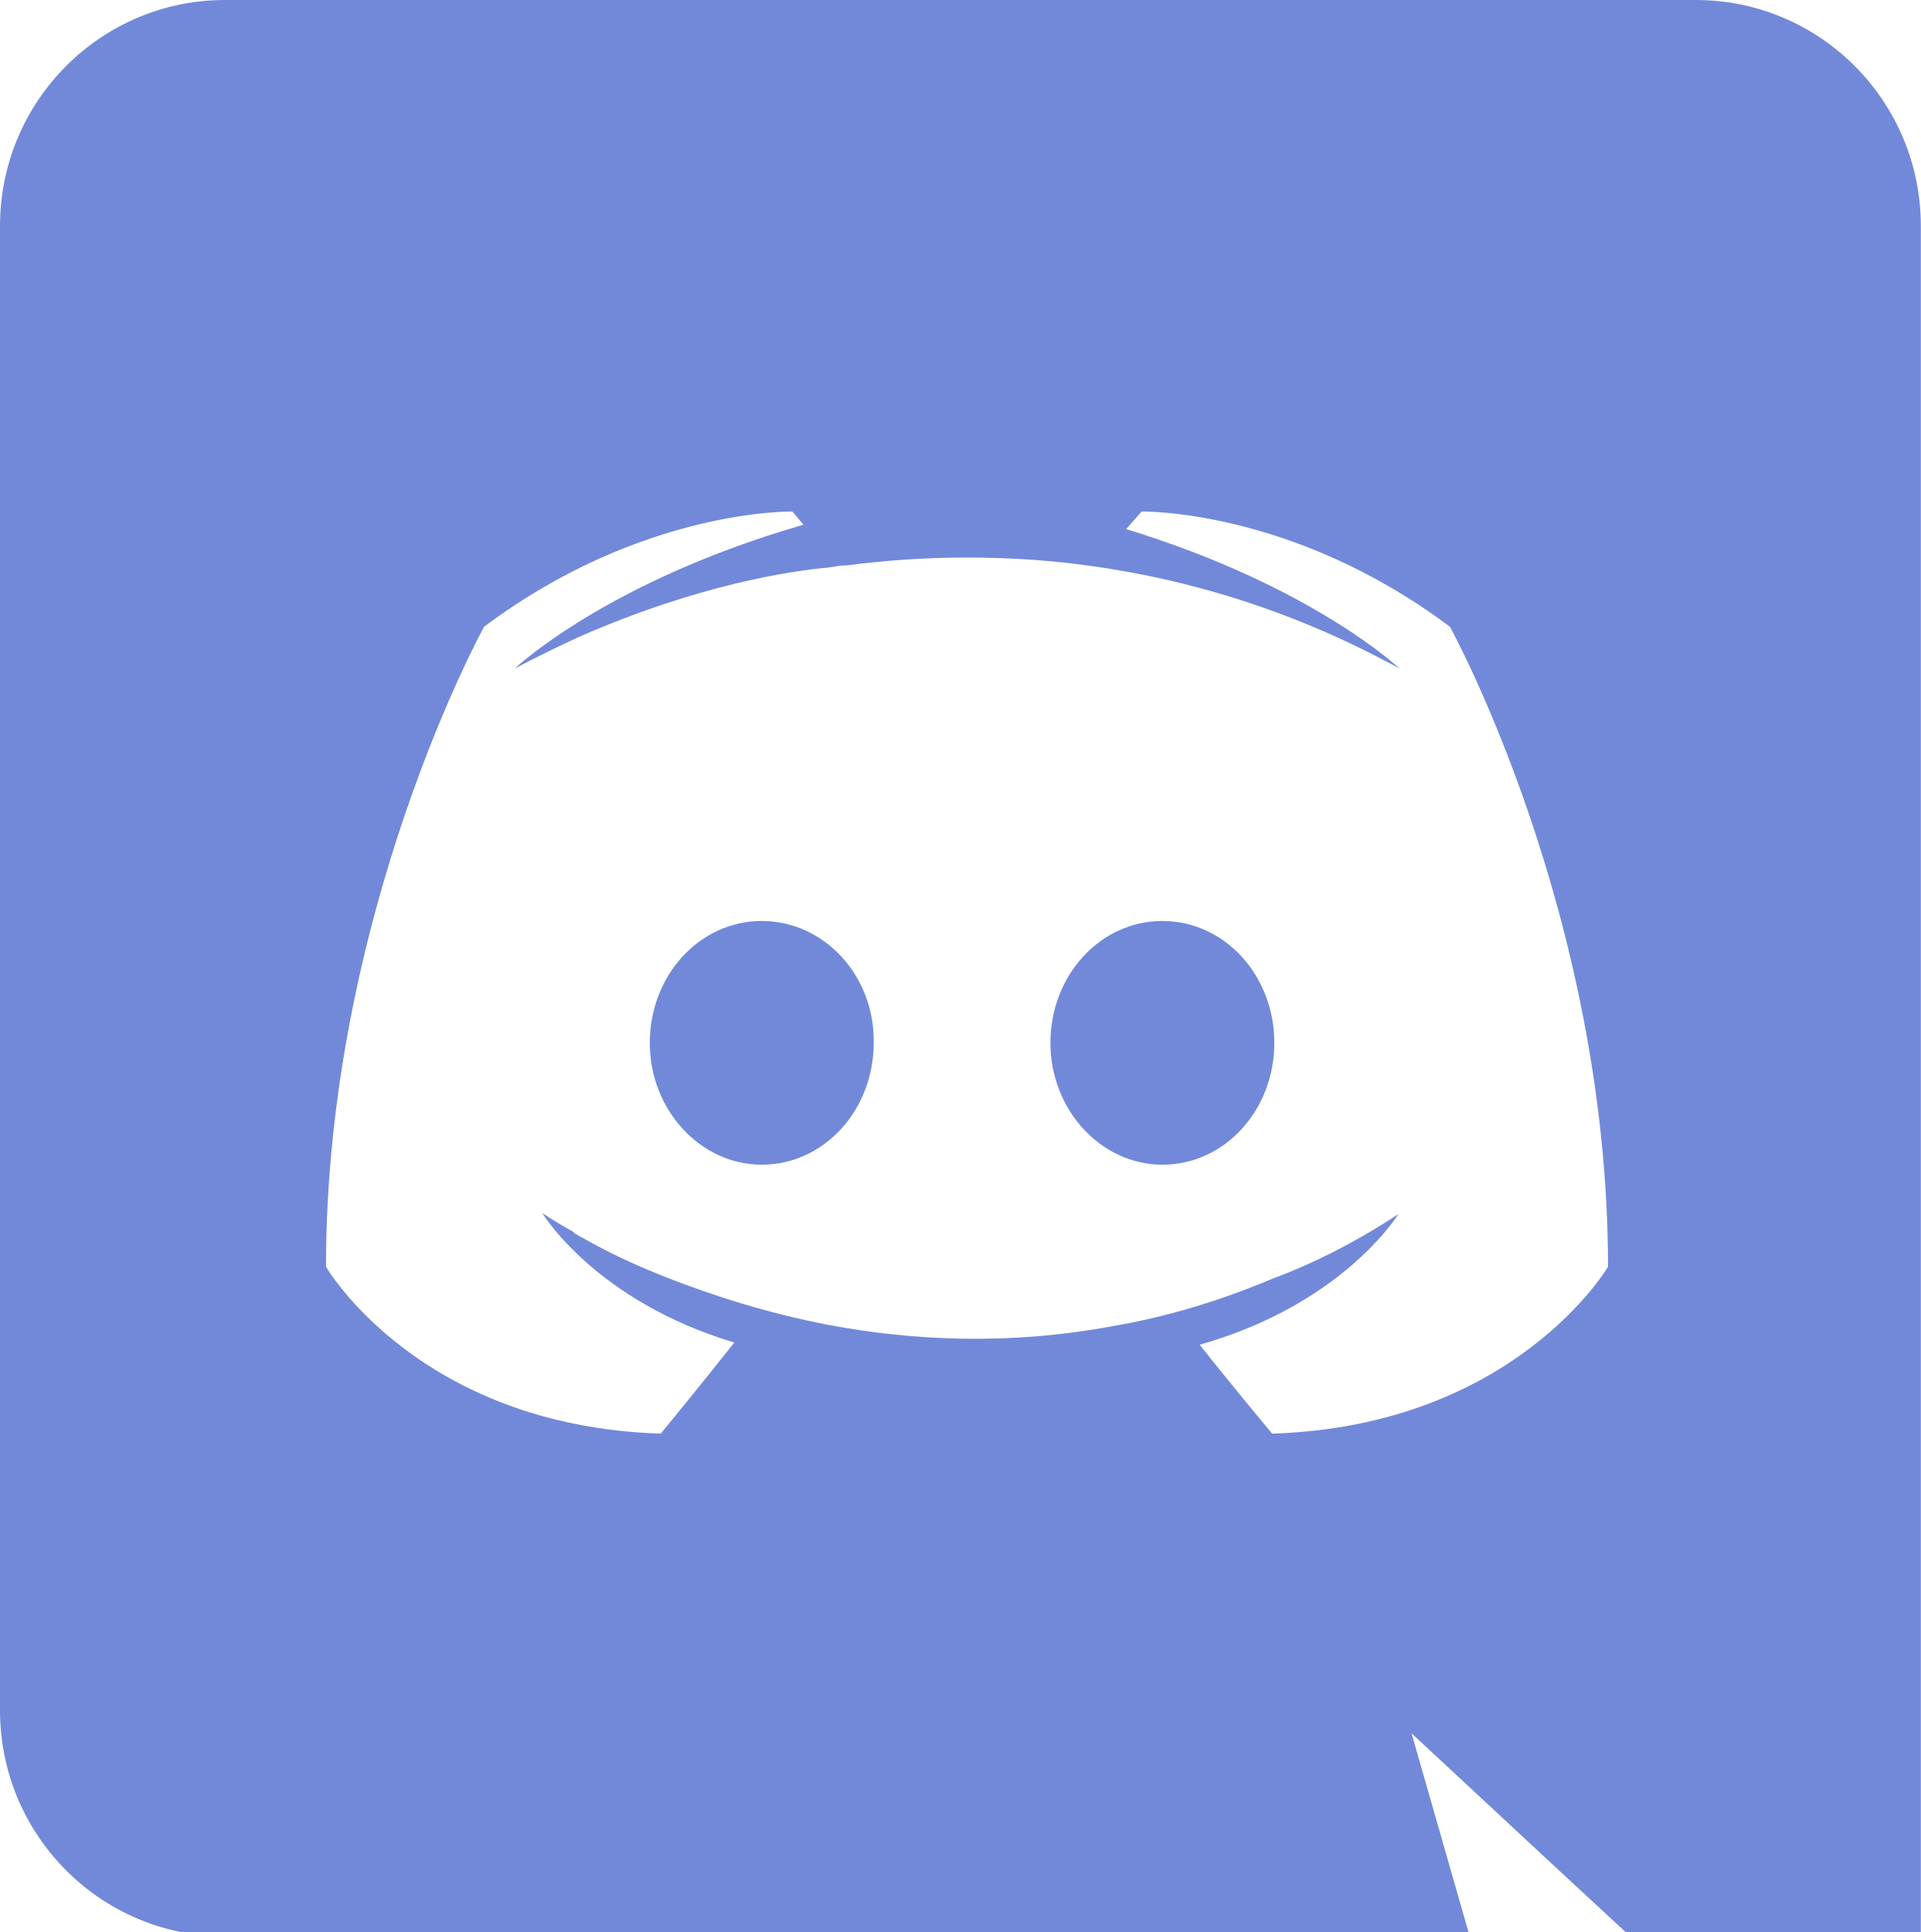
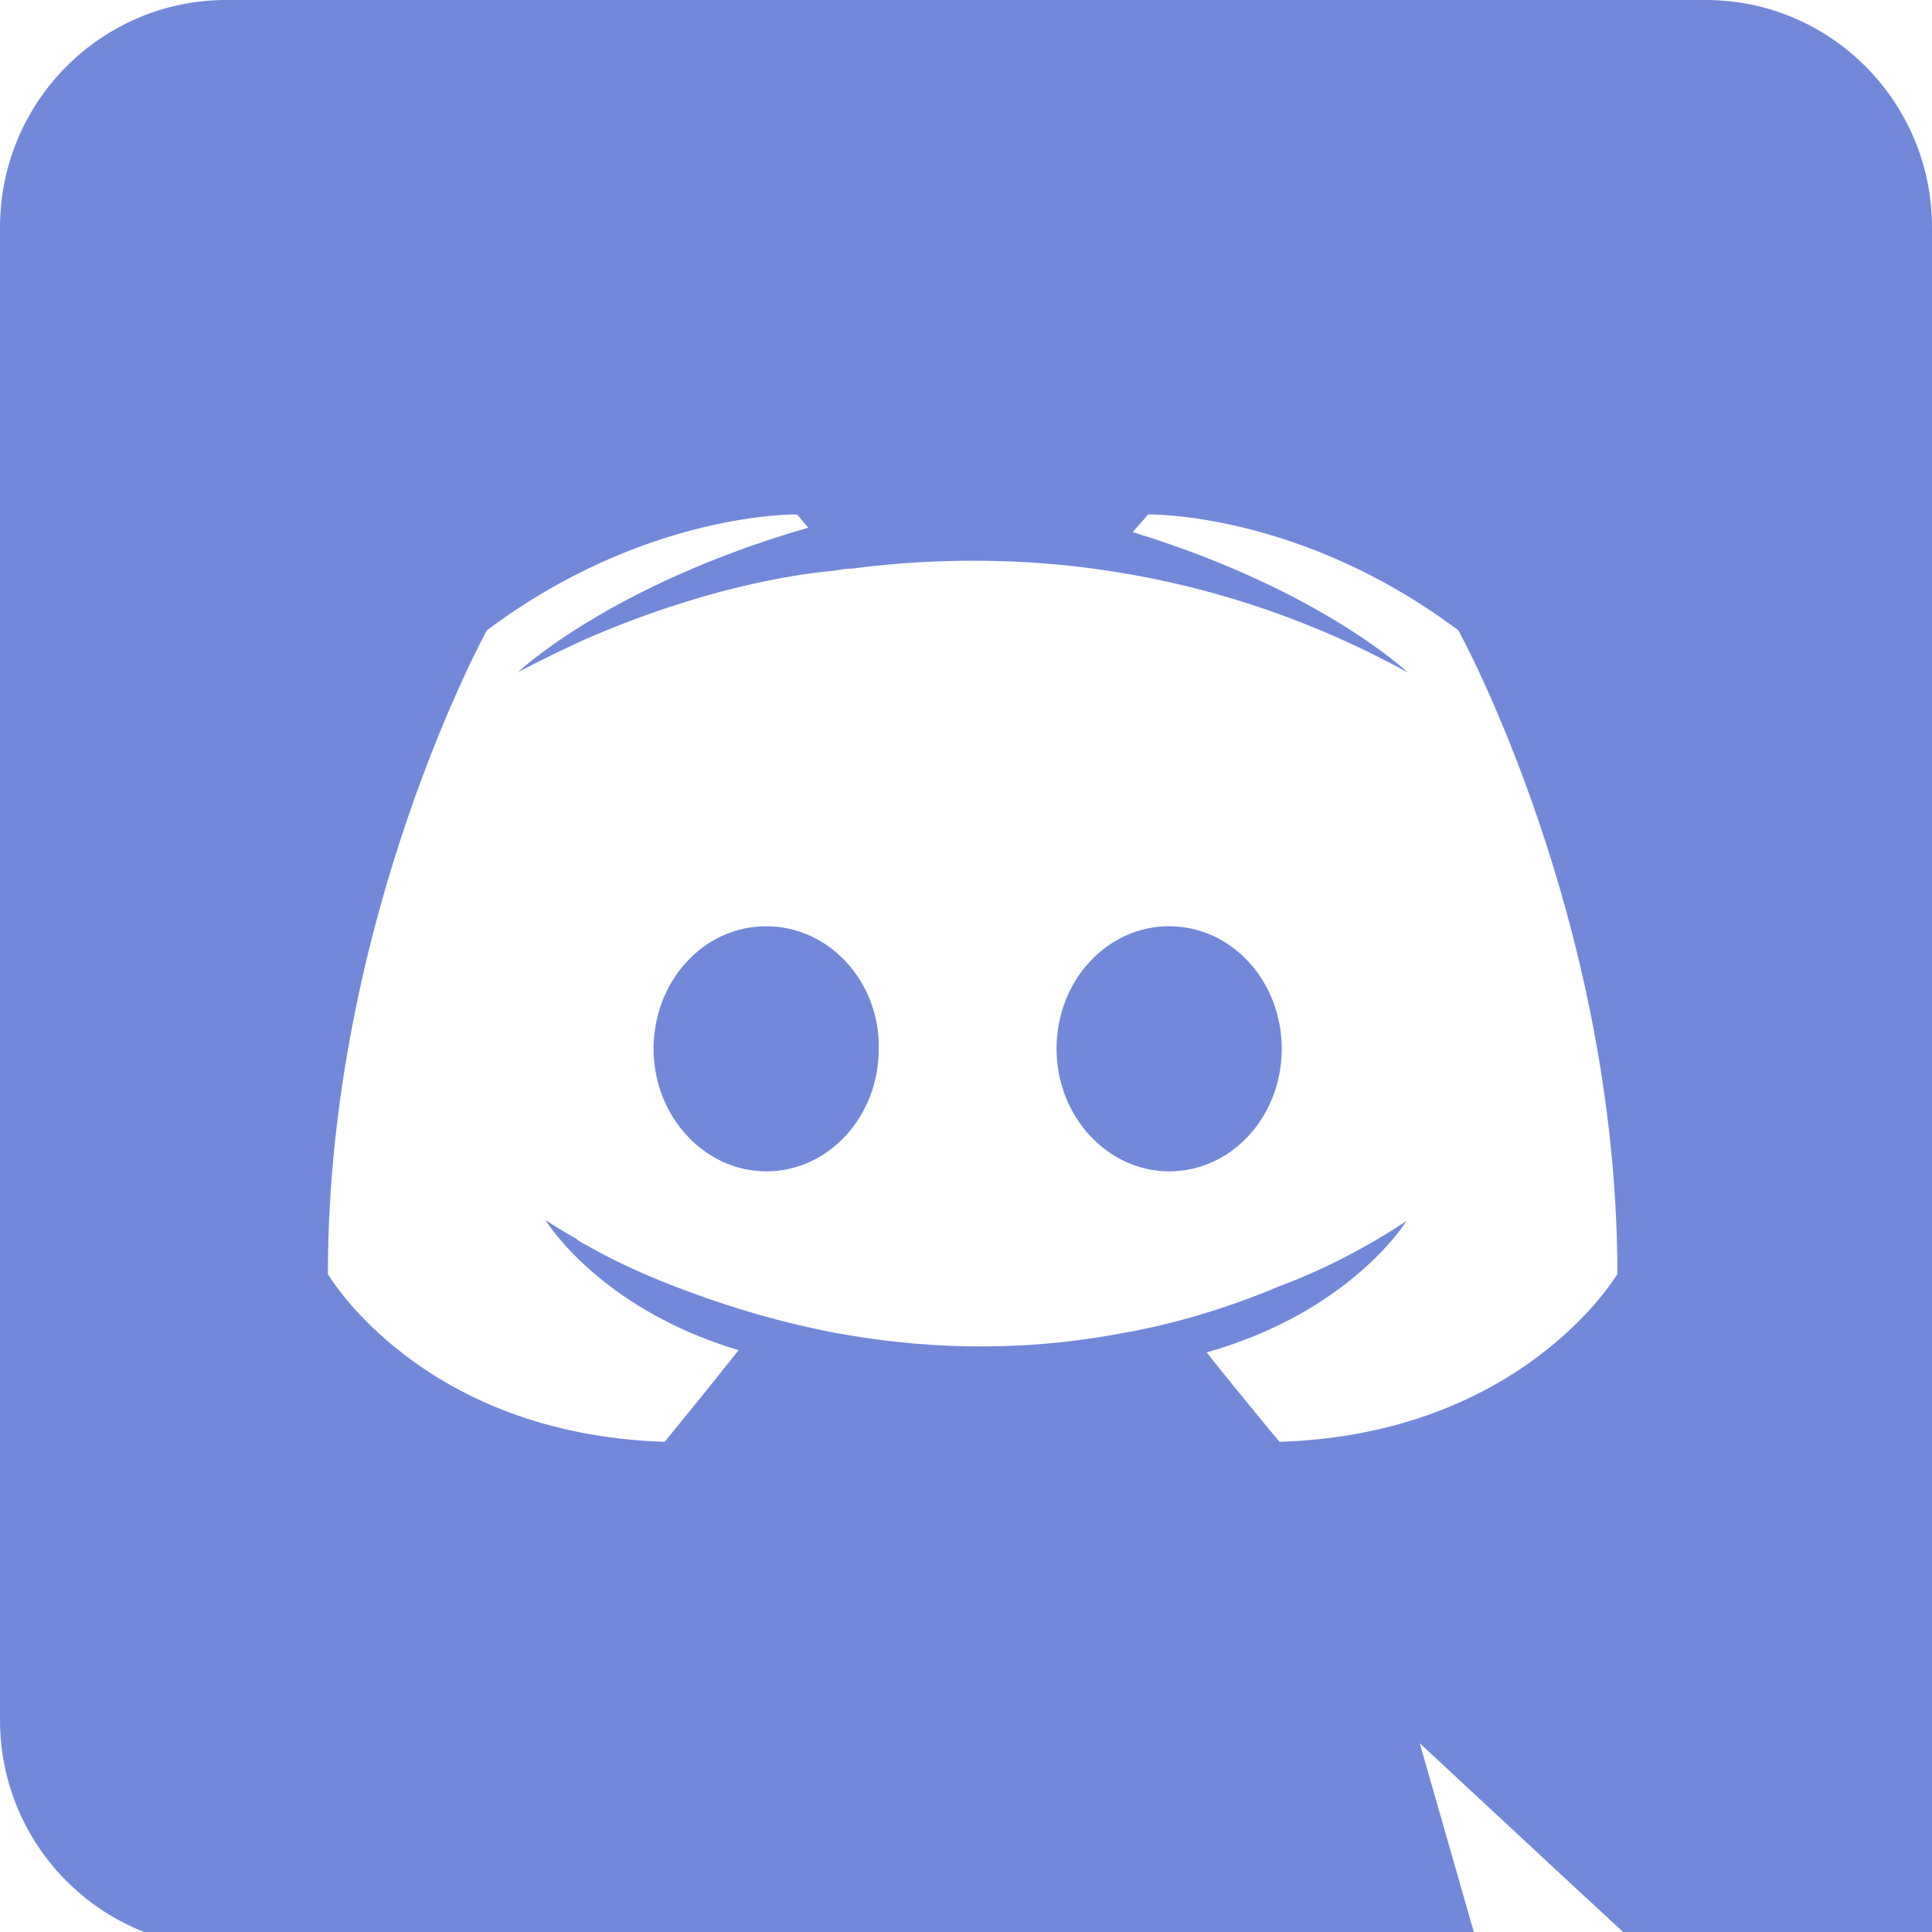
- <svg xmlns="http://www.w3.org/2000/svg" viewBox="0 0 175 176">
+ <svg xmlns="http://www.w3.org/2000/svg" viewBox="0 0 175 175" width="48" height="48">
  <style>.st0{fill:#7289da}</style>
  <path d="M69.4 83.9c-5.7 0-10.2 5-10.2 11.1s4.6 11.1 10.2 11.1c5.7 0 10.2-5 10.2-11.1.1-6.1-4.5-11.1-10.2-11.1zm36.5 0c-5.7 0-10.2 5-10.2 11.1s4.6 11.1 10.2 11.1c5.7 0 10.2-5 10.2-11.1s-4.5-11.1-10.2-11.1z" class="st0" />
  <path d="M154.5 0h-134C9.2 0 0 9.2 0 20.6v135.2c0 11.4 9.2 20.6 20.5 20.6h113.4l-5.3-18.5 12.8 11.9 12.1 11.2 21.5 19V20.6C175 9.2 165.8 0 154.5 0zm-38.6 130.6s-3.6-4.3-6.6-8.1c13.1-3.7 18.1-11.9 18.1-11.9-4.1 2.7-8 4.6-11.5 5.9-5 2.1-9.8 3.5-14.5 4.3-9.6 1.8-18.4 1.3-25.9-.1-5.7-1.1-10.6-2.7-14.7-4.3-2.3-.9-4.8-2-7.3-3.4-.3-.2-.6-.3-.9-.5-.2-.1-.3-.2-.4-.3-1.8-1-2.8-1.7-2.8-1.7s4.8 8 17.5 11.8c-3 3.8-6.7 8.3-6.7 8.3-22.1-.7-30.5-15.2-30.5-15.2 0-32.2 14.4-58.3 14.4-58.3 14.4-10.8 28.1-10.5 28.1-10.5l1 1.2c-18 5.2-26.3 13.1-26.3 13.1s2.2-1.2 5.9-2.9c10.7-4.7 19.2-6 22.7-6.3.6-.1 1.1-.2 1.7-.2 6.1-.8 13-1 20.2-.2 9.5 1.1 19.7 3.9 30.1 9.6 0 0-7.9-7.5-24.9-12.7l1.4-1.6s13.7-.3 28.1 10.5c0 0 14.4 26.1 14.4 58.3 0 0-8.5 14.5-30.6 15.2z" class="st0" />
</svg>
